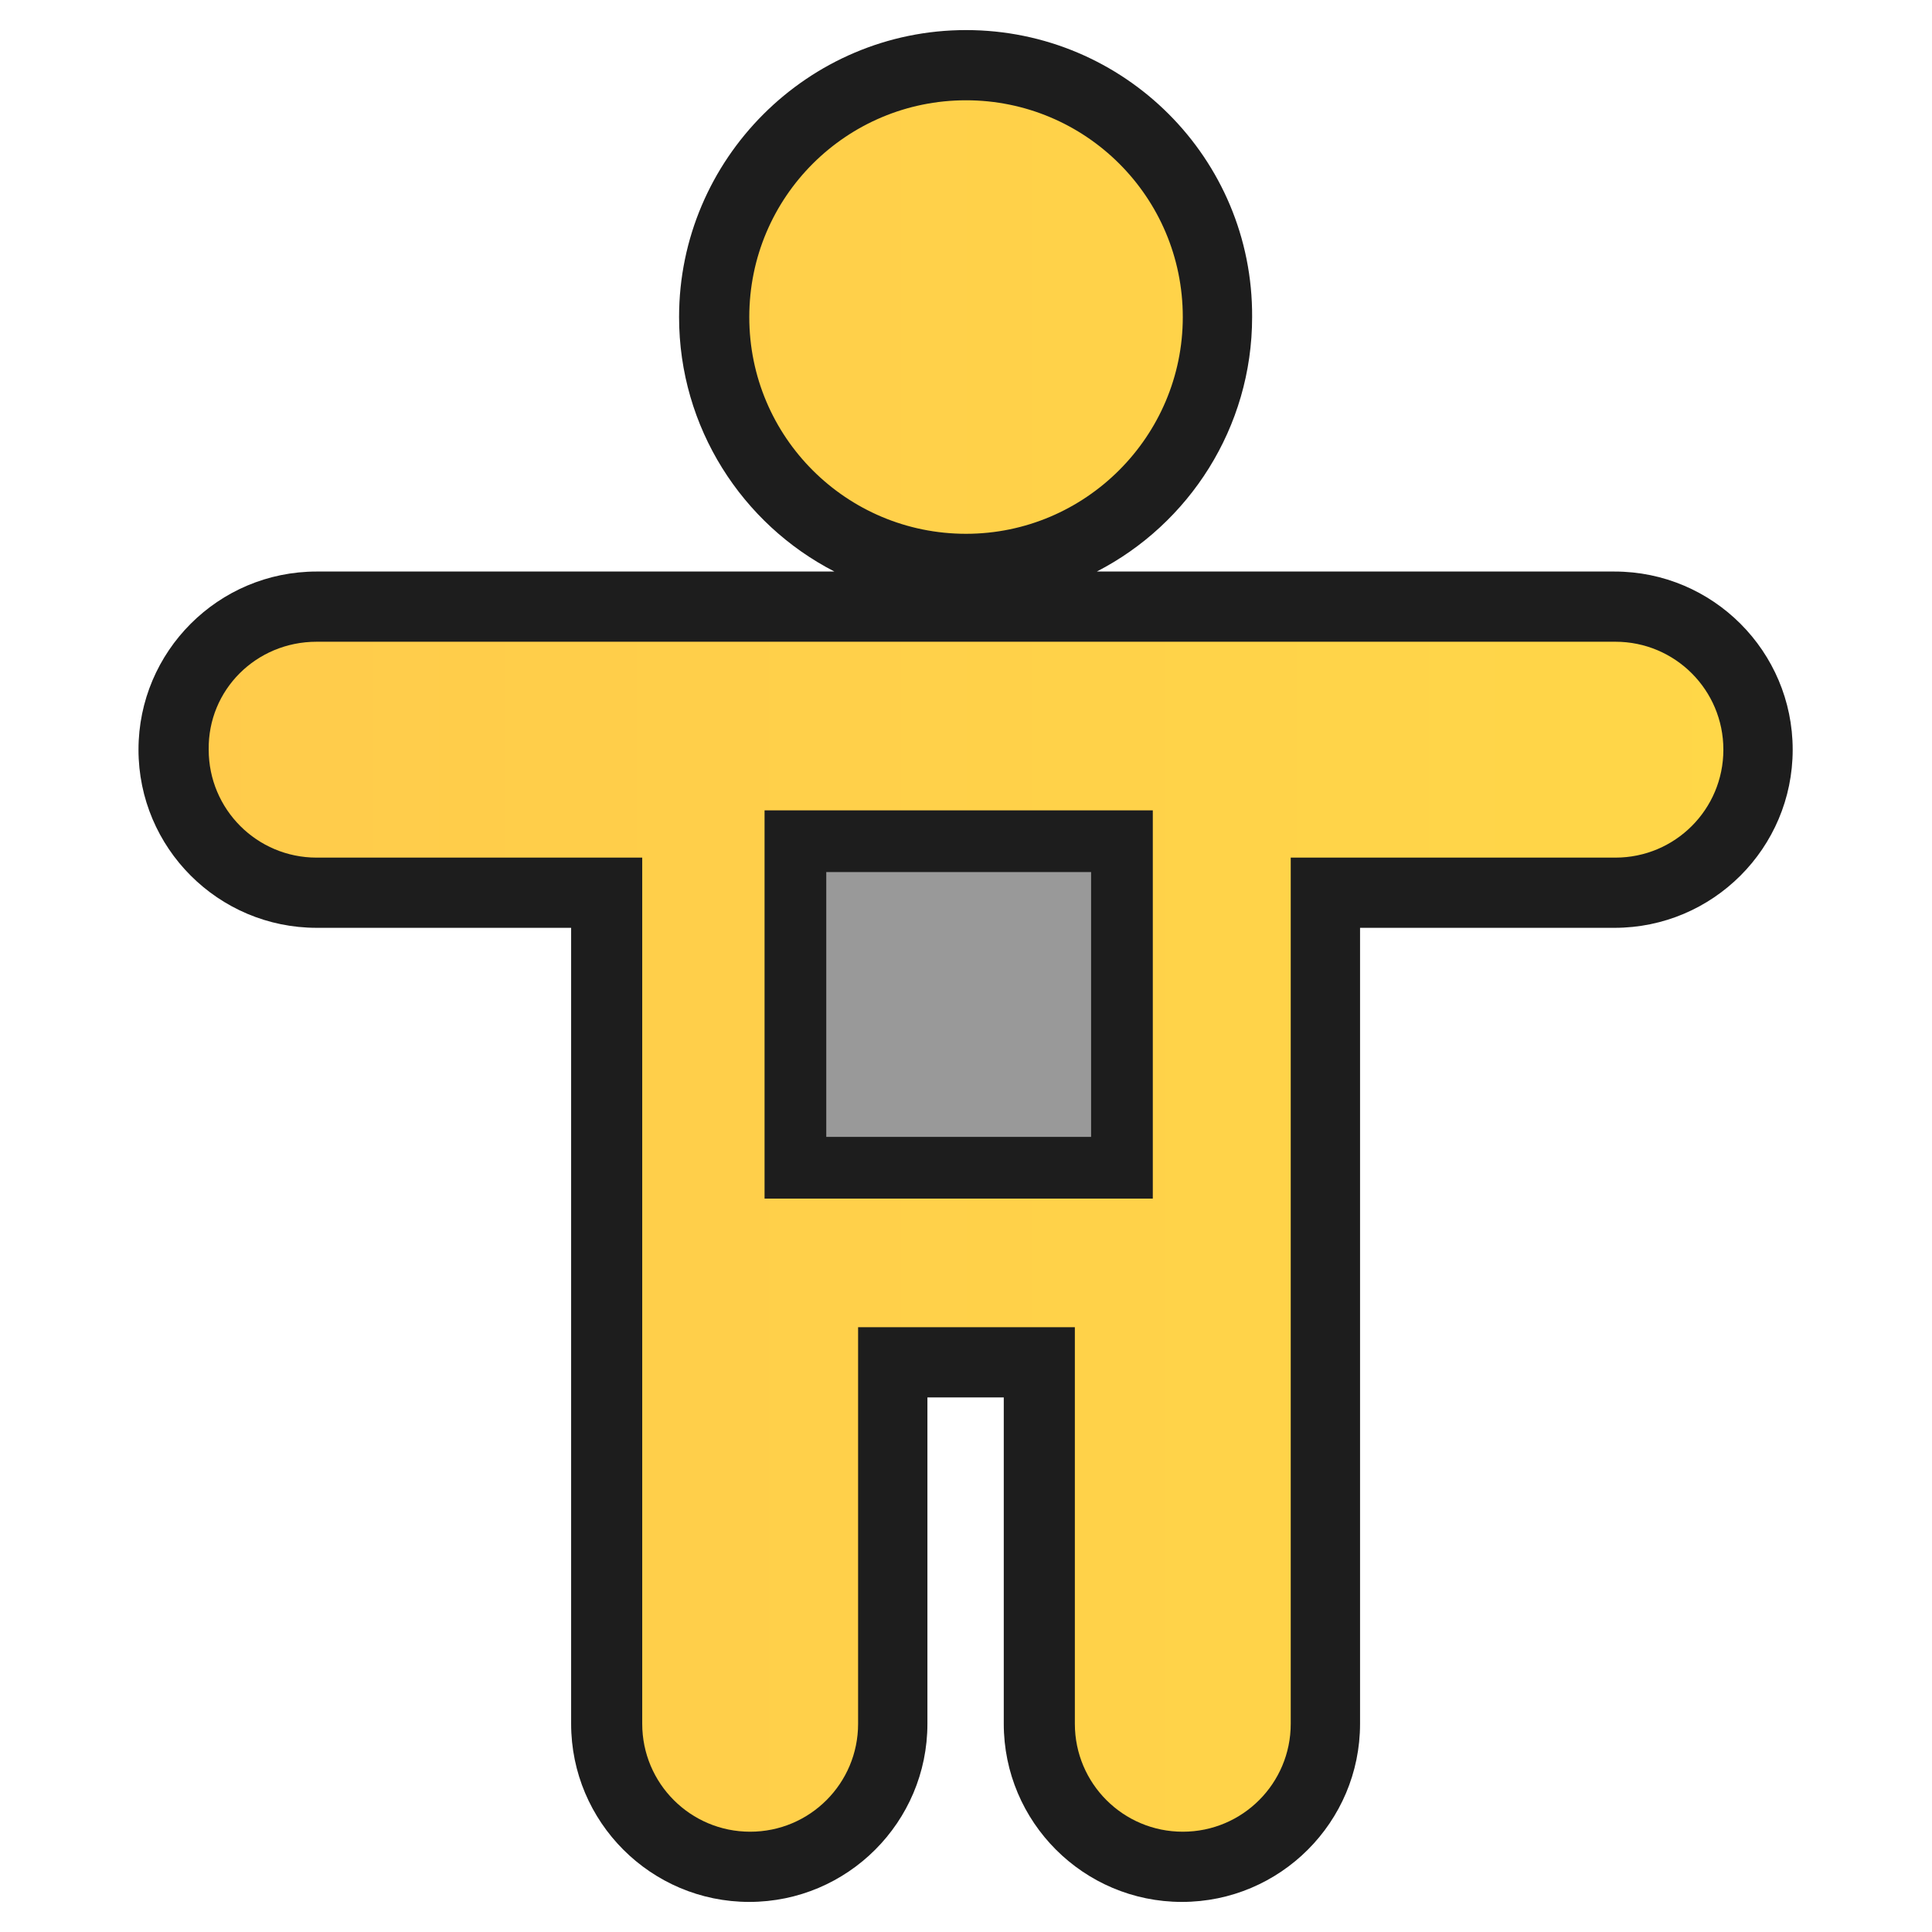
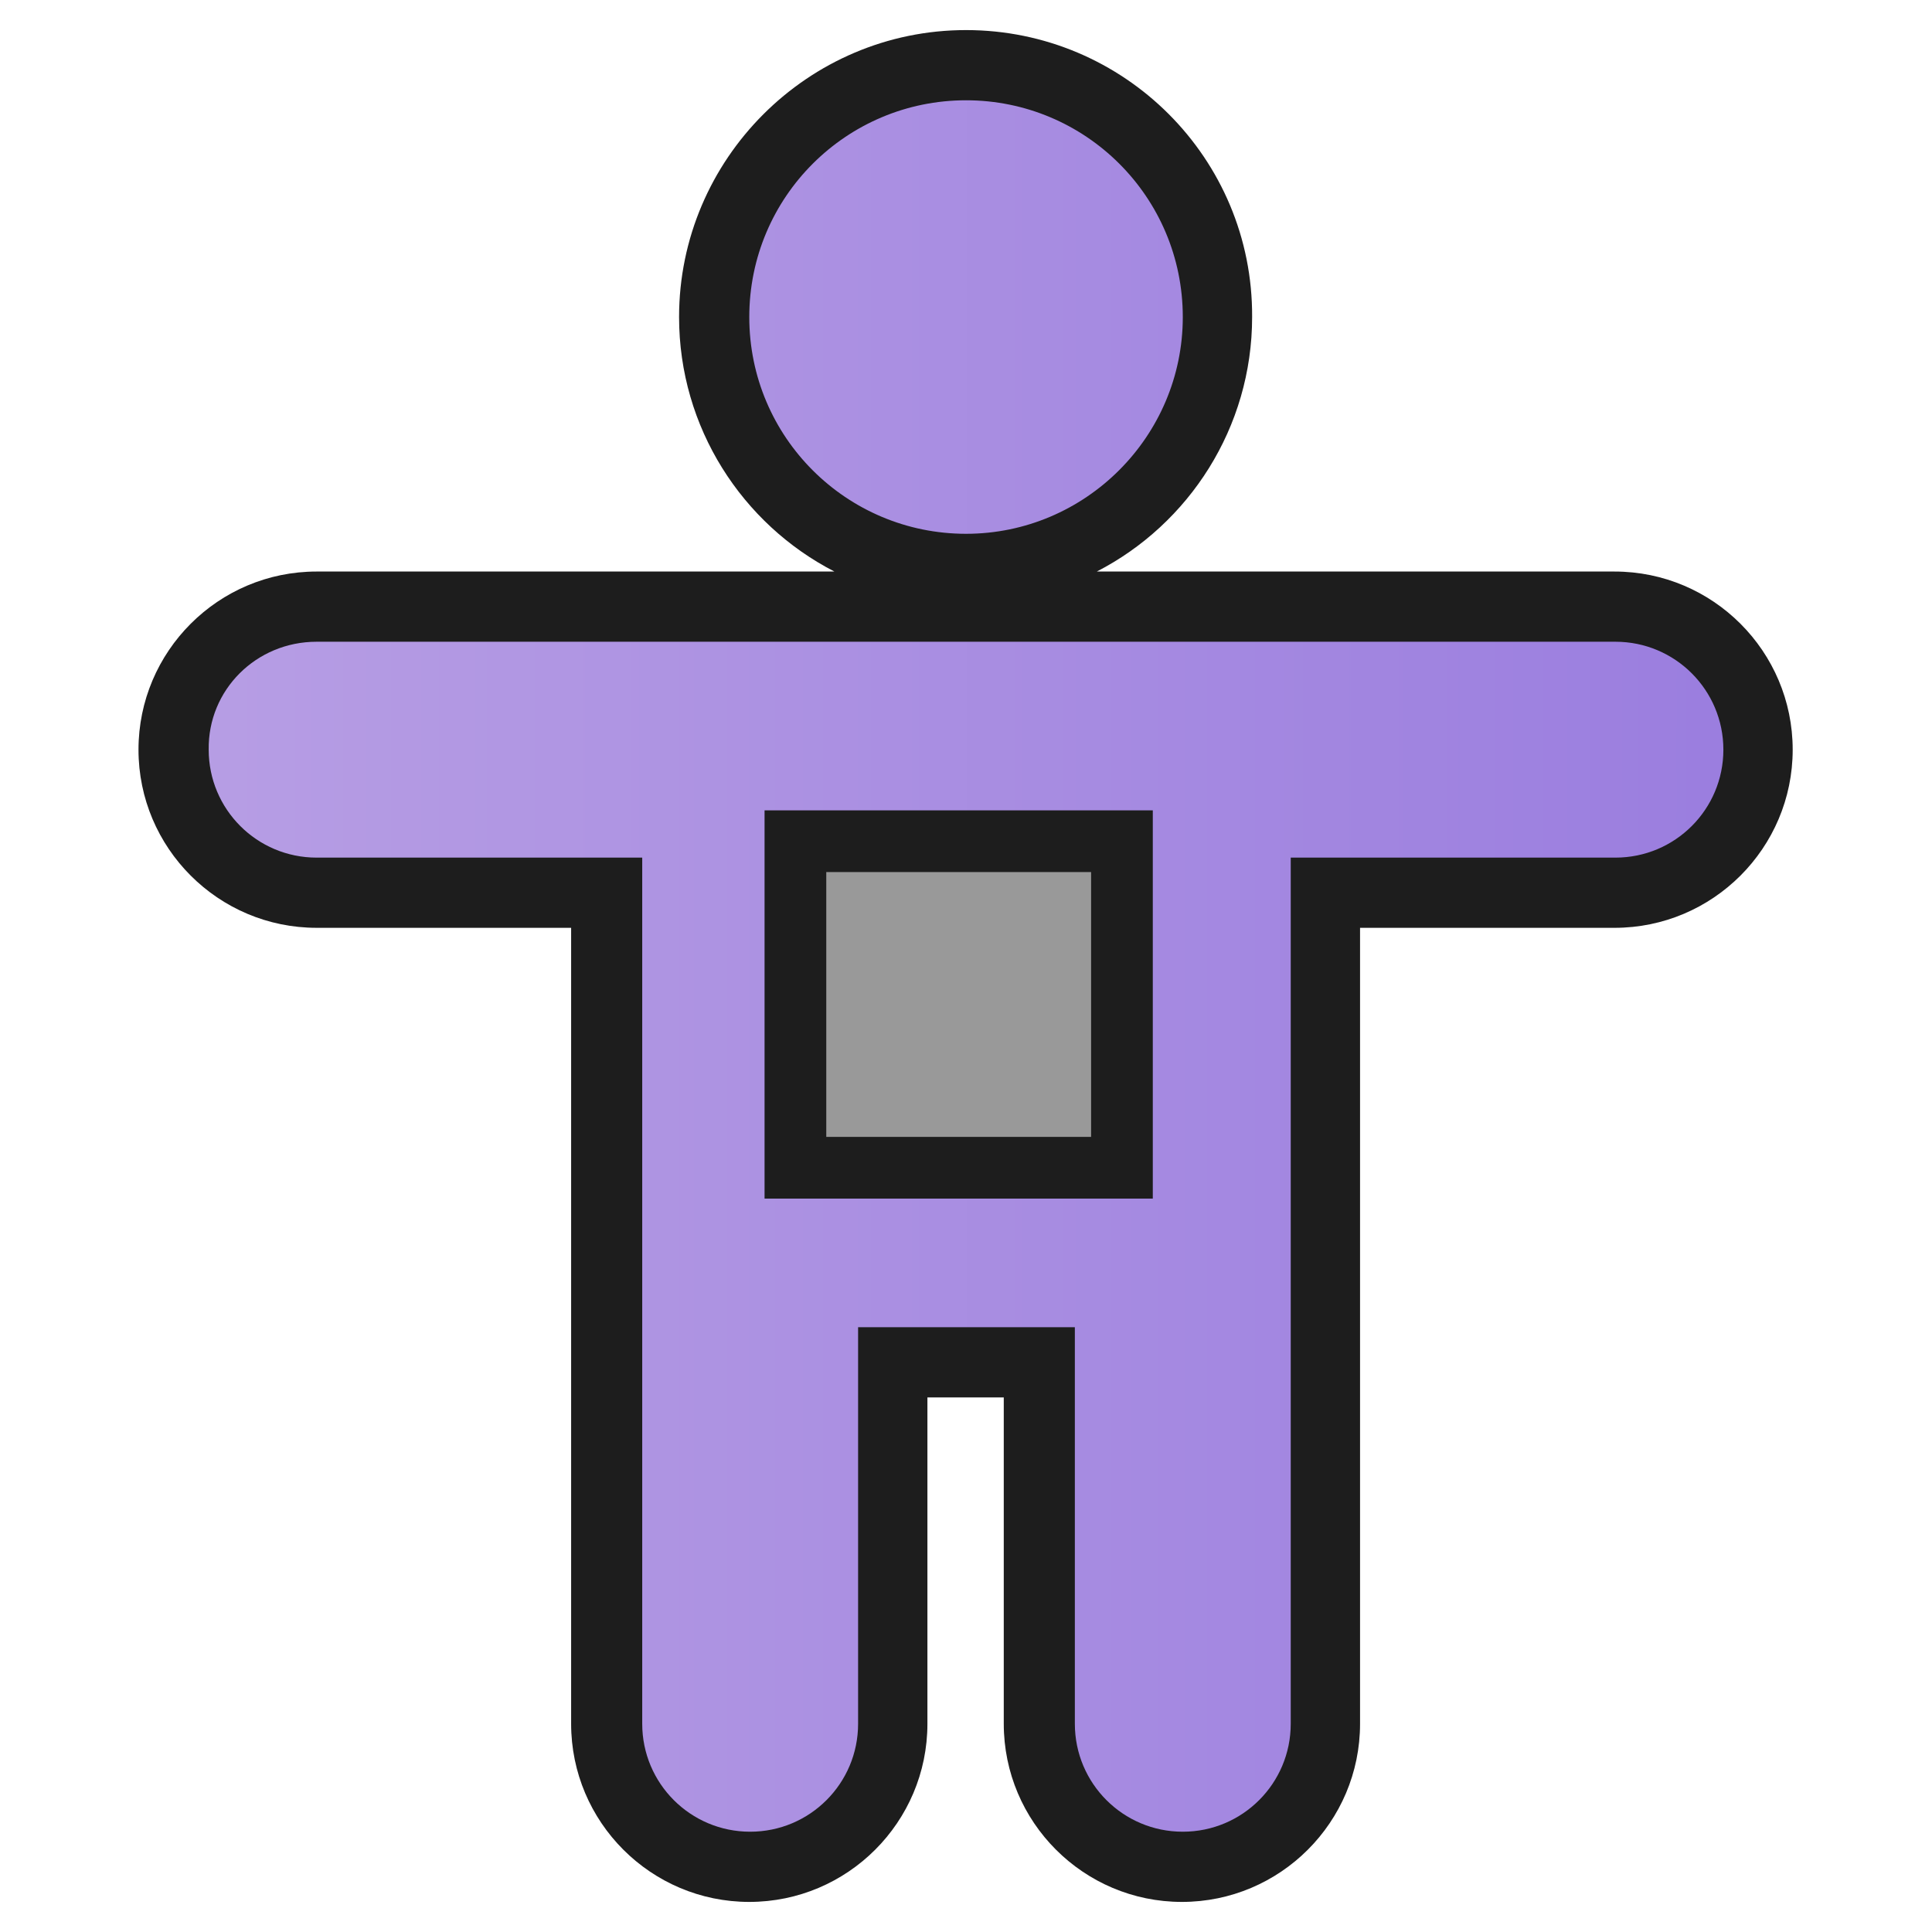
<svg xmlns="http://www.w3.org/2000/svg" version="1.1" x="0px" y="0px" viewBox="0 0 512 512" style="enable-background:new 0 0 512 512;" xml:space="preserve">
  <g id="tool_x5F_auto_x5F_rigger">
    <rect x="0" style="fill:none;" width="512" height="512" />
    <g>
      <linearGradient id="SVGID_1_" gradientUnits="userSpaceOnUse" x1="46.005" y1="256" x2="466.015" y2="256">
-         <stop offset="0.001" style="stop-color:#FFCB4B" />
-         <stop offset="1" style="stop-color:#FFD748" />
+         <stop offset="0.001" style="stop-color:#B79EE4" />
+         <stop offset="1" style="stop-color:#9A7DDF" />
      </linearGradient>
      <path style="fill-rule:evenodd;clip-rule:evenodd;fill:url(#SVGID_1_);" d="M313.453,494.959    c-20.931,0-37.908-16.977-37.908-37.908v-99.058h-38.838v99.058c0,20.931-16.977,37.908-37.908,37.908s-38.14-16.977-38.14-37.908    V236.813H83.912c-20.931,0-37.908-16.977-37.908-37.908s16.977-37.908,37.908-37.908h344.194    c20.931,0,37.908,16.977,37.908,37.908s-16.977,37.908-37.908,37.908h-76.746v220.238    C351.361,477.982,334.384,494.959,313.453,494.959z M256.01,150.532c-36.745,0-66.746-30.001-66.746-66.746    s30.001-66.746,66.746-66.746s66.746,30.001,66.746,66.746C322.755,120.764,292.755,150.532,256.01,150.532z" />
      <path style="fill:#1D1D1D;" d="M256.01,26.576c31.629,0,57.443,25.582,57.443,57.443c0,31.629-25.815,57.443-57.443,57.443    s-57.443-25.582-57.443-57.443S224.381,26.576,256.01,26.576 M428.107,170.068c15.814,0,28.605,12.791,28.605,28.605    s-12.791,28.605-28.605,28.605h-86.049v229.54c0,15.814-12.791,28.605-28.605,28.605c-15.814,0-28.605-12.791-28.605-28.605    v-105.09h-57.443v105.09c0,15.814-12.791,28.605-28.605,28.605s-28.605-12.791-28.605-28.605v-229.54H83.912    c-15.814,0-28.605-12.791-28.605-28.605c-0.233-15.814,12.558-28.605,28.605-28.605H428.107 M256.01,7.971    c-41.861,0-76.048,34.187-76.048,76.048c0,29.303,16.745,54.885,41.164,67.443H83.912c-26.047,0-47.21,21.163-47.21,47.21    c0,26.047,21.163,47.21,47.21,47.21h67.443v210.935c0,26.047,21.163,47.21,47.21,47.21s47.21-21.163,47.21-47.21v-86.485h20.233    v86.485c0,26.047,21.163,47.21,47.21,47.21s47.21-21.163,47.21-47.21V245.883h67.443c26.047,0,47.21-21.163,47.21-47.21    s-21.163-47.21-47.21-47.21H290.662c24.419-12.558,41.164-38.14,41.164-67.443C332.058,41.925,297.871,7.971,256.01,7.971    L256.01,7.971z" />
    </g>
    <g>
      <rect x="210.792" y="222.929" style="fill-rule:evenodd;clip-rule:evenodd;fill:#999999;" width="86.535" height="86.535" />
      <path style="fill:#1D1D1D;" d="M289.152,231.105v70.183h-70.183v-70.183H289.152 M305.504,214.753h-16.352h-70.183h-16.352v16.352    v70.183v16.352h16.352h70.183h16.352v-16.352v-70.183V214.753L305.504,214.753z" />
    </g>
  </g>
  <g id="Layer_1">
</g>
</svg>
